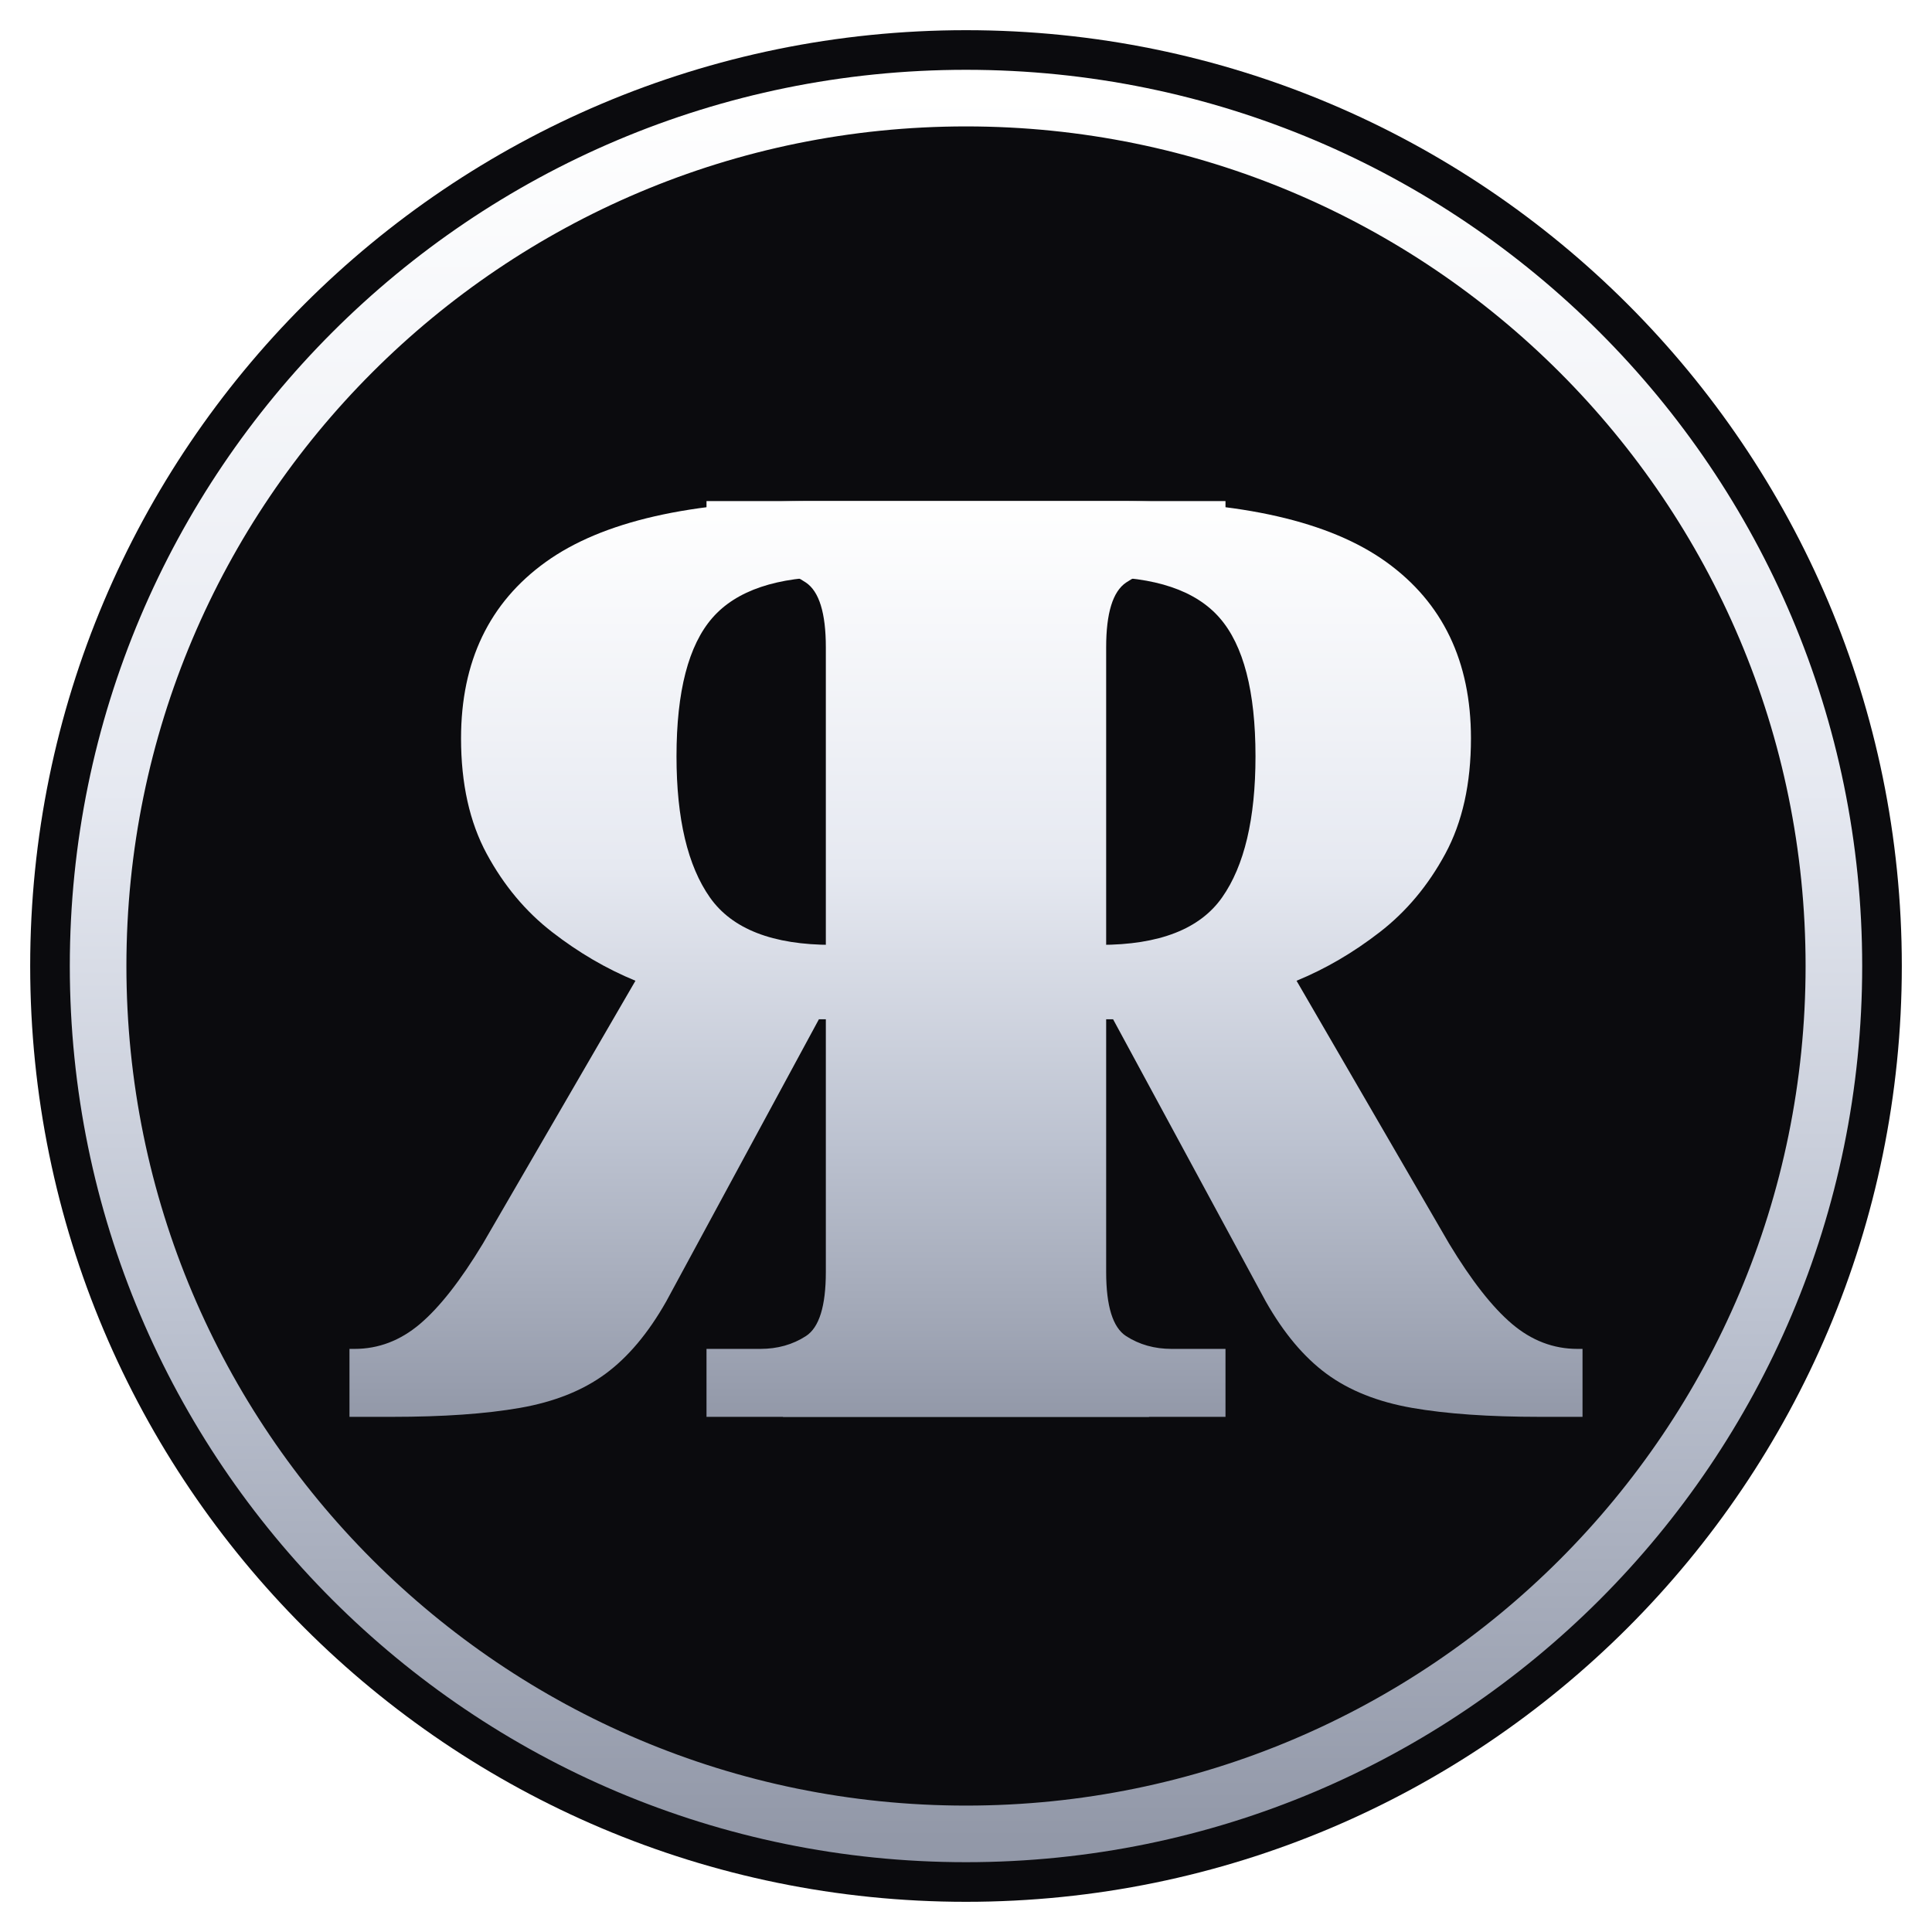
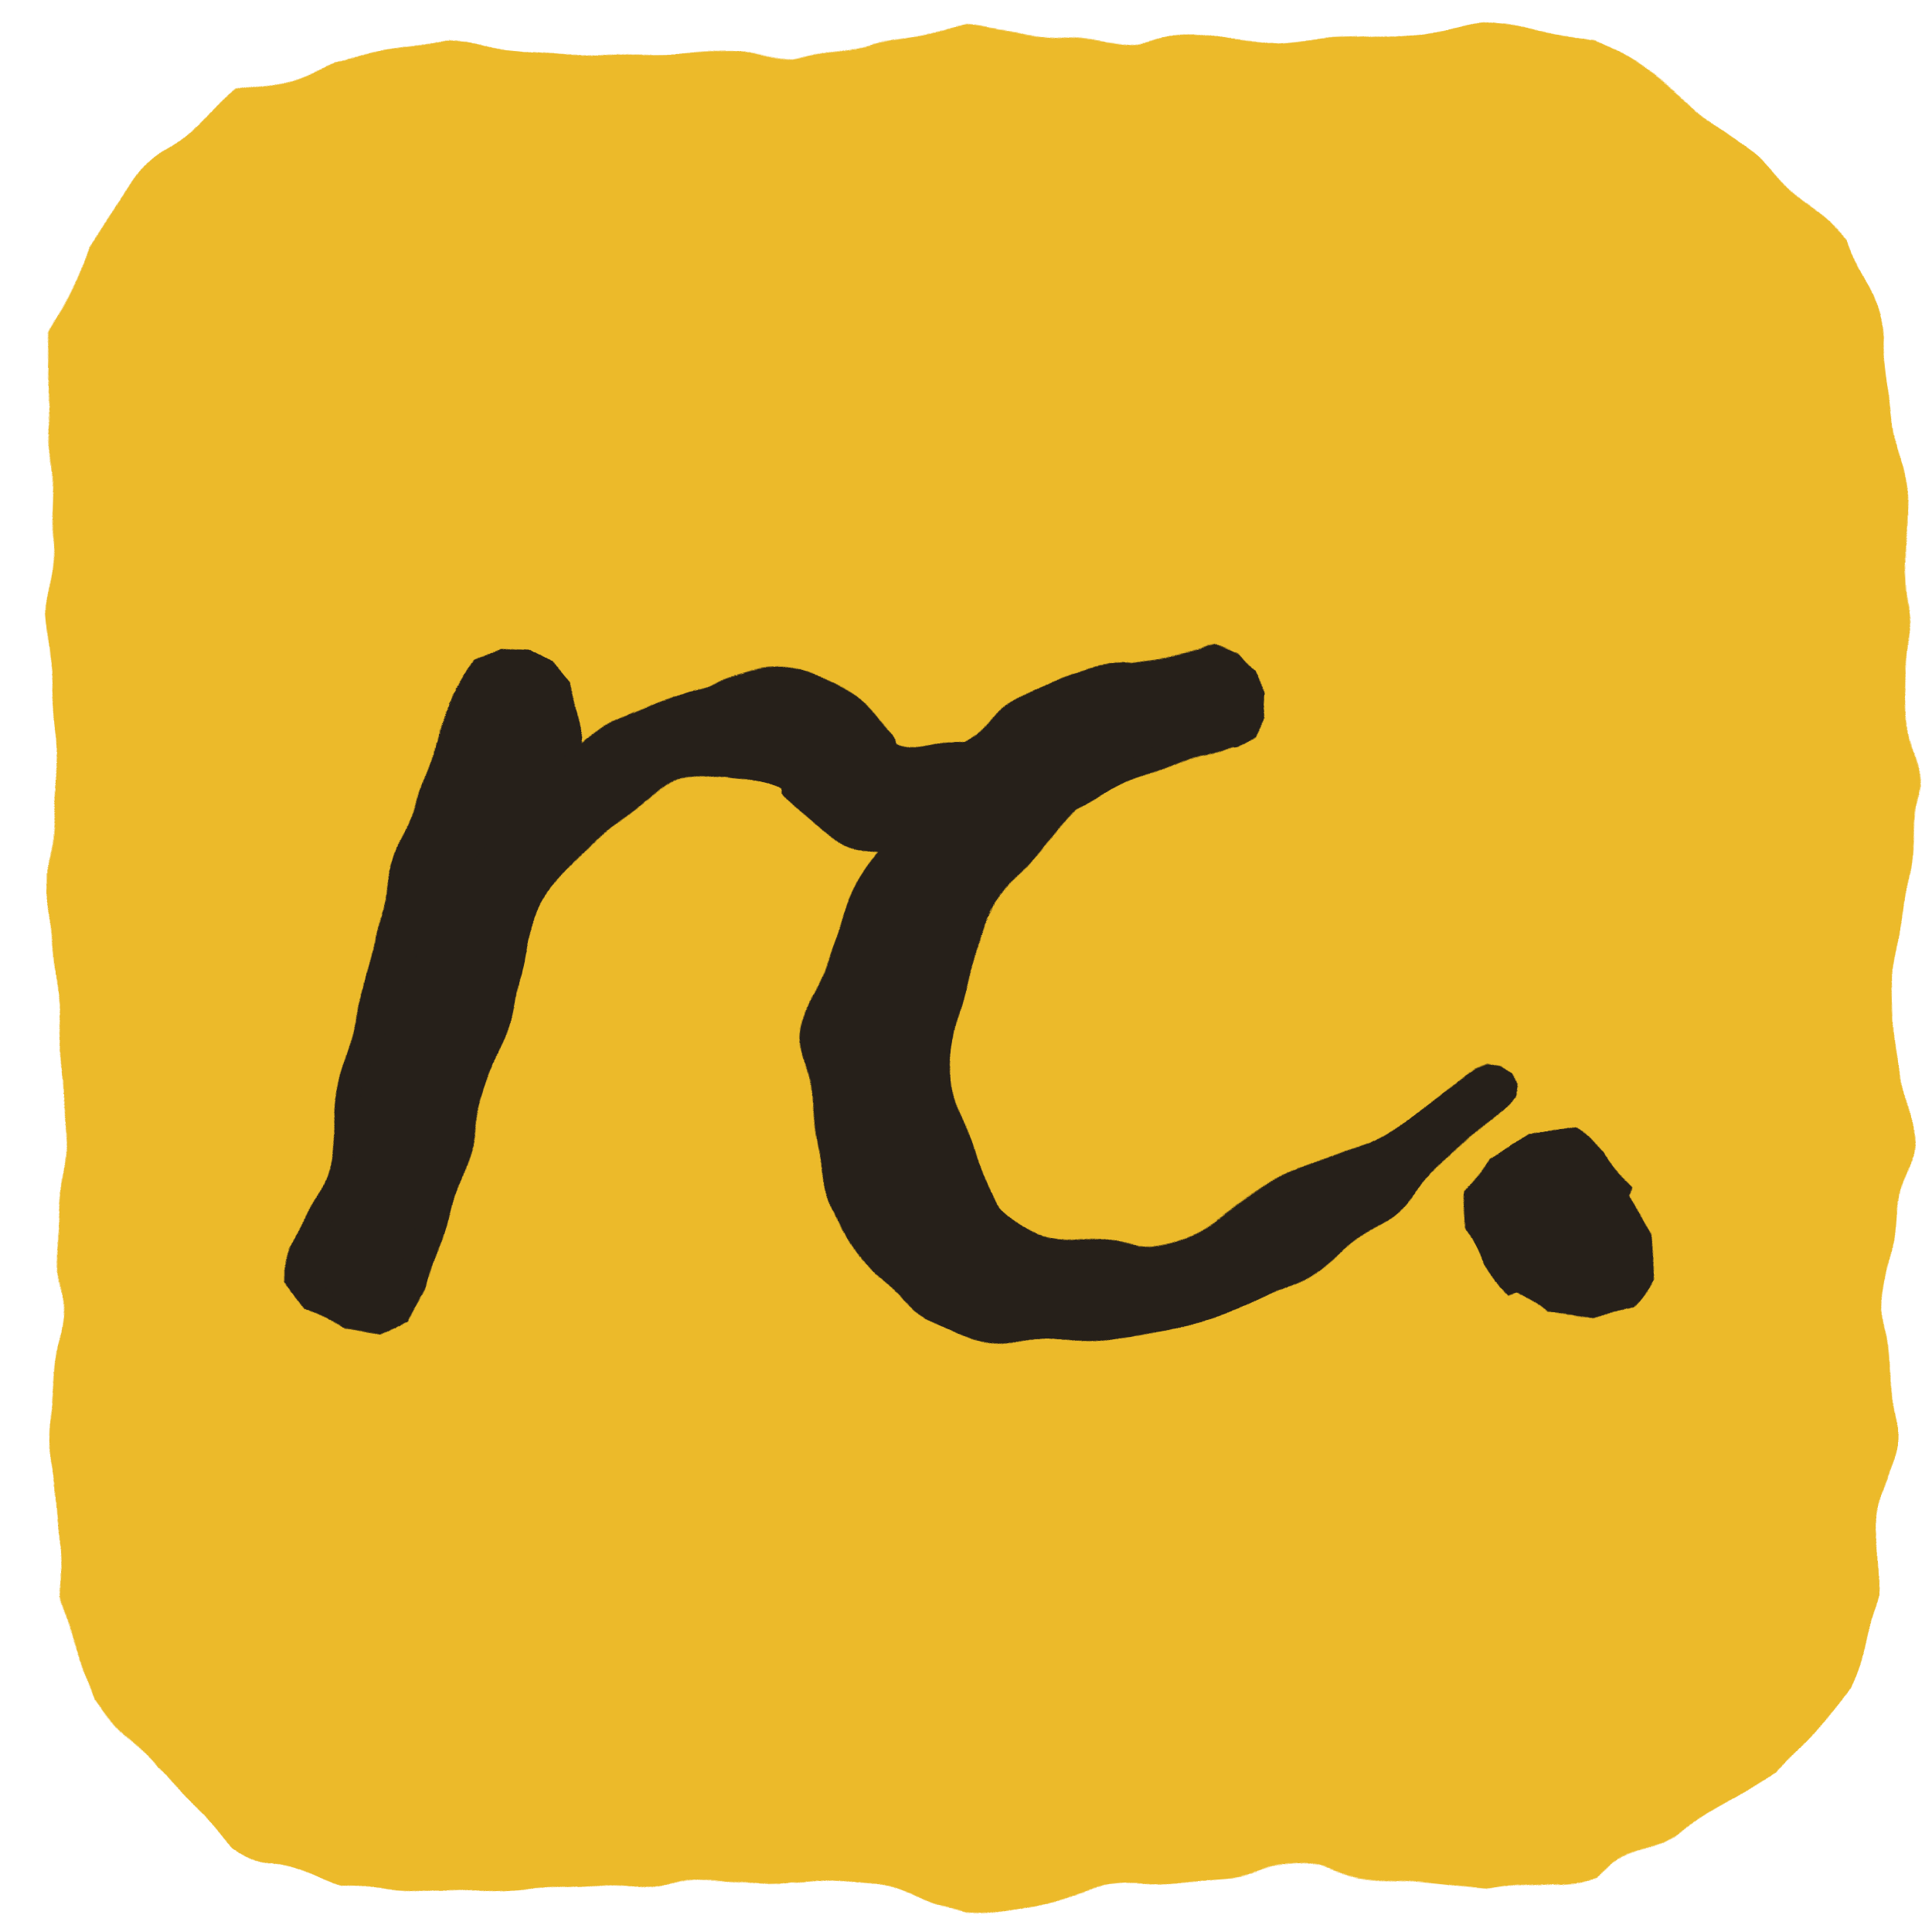
- <svg xmlns="http://www.w3.org/2000/svg" viewBox="0 0 512 512" role="img" aria-label="RR monogram">
+ <svg xmlns="http://www.w3.org/2000/svg" viewBox="0 0 48 48">
+   <style>.t{fill:#ecba2a}.i{fill:#26201a}@media (prefers-color-scheme:dark){.t{fill:#16211b}.i{fill:#fff5dc}}</style>
  <defs>
-     <linearGradient id="sil" x1="0" y1="0" x2="0" y2="1">
-       <stop offset="0" stop-color="#ffffff" />
-       <stop offset="0.4" stop-color="#e6e9f1" />
-       <stop offset="0.7" stop-color="#bcc2d0" />
-       <stop offset="1" stop-color="#9298a8" />
-     </linearGradient>
+     <filter id="rc-ink-f" x="-5%" y="-5%" width="110%" height="110%">
+       <feTurbulence type="fractalNoise" baseFrequency="0.3" numOctaves="2" seed="3" result="n" />
+       <feDisplacementMap in="SourceGraphic" in2="n" scale="1" xChannelSelector="R" yChannelSelector="G" />
+     </filter>
  </defs>
-   <circle cx="256" cy="256" r="248" fill="#0b0b0e" />
-   <circle cx="256" cy="256" r="230" fill="none" stroke="url(#sil)" stroke-width="15" />
-   <g transform="translate(256 256) scale(1.03) translate(-256 -240)" fill="url(#sil)" font-family="'Noto Serif','Liberation Serif',Georgia,'Times New Roman',serif" font-weight="900">
-     <g transform="matrix(-1 0 0 1 426 0)">
-       <text x="94" y="356" font-size="330" text-anchor="start">R</text>
+   <g filter="url(#rc-ink-f)">
+     <path class="t" d="M37.00,0.75L39.65,1.11L41.88,2.55L43.91,4.09L45.82,5.91L46.78,8.38L47.09,11.00L47.30,15.34L47.46,19.67L47.15,24.00L47.29,28.34L46.92,32.67L46.90,37.00L46.71,39.60L45.71,42.03L44.10,44.10L41.91,45.50L39.58,46.62L37.00,46.94L32.66,46.52L28.33,46.84L24.00,47.32L19.66,46.71L15.33,46.82L11.00,47.12L8.34,46.92L5.88,45.87L3.91,44.09L2.37,41.99L1.46,39.56L1.25,37.00L1.46,32.67L1.62,28.33L1.49,24.00L1.51,19.67L1.12,15.33L1.26,11.00L1.36,8.42L2.42,6.05L3.97,3.97L5.89,2.16L8.41,1.33L11.00,0.97L15.34,1.36L19.67,1.31L24.00,0.56L28.34,1.05L32.67,0.98Z" />
+     <g class="i" transform="translate(2.15 7.63) scale(0.645)">
+       <path d="M14.48,14.43L14.10,14.99L13.77,15.55L13.49,16.13L13.29,16.73L13.12,17.34L12.96,17.95L12.79,18.57L12.63,19.18L12.46,19.79L12.30,20.40L12.13,21.01L11.97,21.62L11.80,22.23L11.63,22.84L11.47,23.45L11.30,24.07L11.14,24.68L10.97,25.29L10.81,25.90L10.64,26.51L10.48,27.12L10.31,27.73L10.14,28.34L9.98,28.95L9.81,29.57L9.65,30.18L9.48,30.79L9.32,31.40L9.15,32.01L8.99,32.62L8.82,33.23L8.65,33.84L8.49,34.45L8.32,35.07L8.16,35.68L7.99,36.29L7.99,37.70L8.69,38.92L9.91,39.63L11.32,39.63L12.54,38.93L13.25,37.71L13.41,37.10L13.58,36.49L13.74,35.88L13.91,35.27L14.08,34.66L14.24,34.05L14.41,33.43L14.57,32.82L14.74,32.21L14.90,31.60L15.07,30.99L15.23,30.38L15.40,29.77L15.57,29.16L15.73,28.55L15.90,27.93L16.06,27.32L16.23,26.71L16.39,26.10L16.56,25.49L16.72,24.88L16.89,24.27L17.06,23.66L17.22,23.05L17.39,22.43L17.55,21.82L17.72,21.21L17.88,20.60L18.05,19.99L18.21,19.38L18.38,18.77L18.55,18.16L18.68,17.54L18.73,16.90L18.72,16.24L18.68,15.57L18.69,14.44L18.12,13.46L17.15,12.90L16.02,12.89L15.04,13.46Z" />
+       <path d="M12.25,37.42L12.36,36.97L12.48,36.51L12.59,36.05L12.70,35.59L12.80,35.13L12.90,34.68L13.01,34.23L13.11,33.79L13.21,33.35L13.31,32.91L13.42,32.48L13.53,32.06L13.65,31.64L13.77,31.22L13.90,30.81L14.03,30.41L14.17,30.01L14.32,29.61L14.49,29.20L14.67,28.78L14.85,28.35L15.03,27.92L15.23,27.50L15.42,27.08L15.63,26.66L15.83,26.24L16.04,25.83L16.26,25.42L16.48,25.03L16.71,24.64L16.93,24.26L17.17,23.89L17.40,23.53L17.64,23.19L17.88,22.86L18.13,22.54L18.36,22.26L18.60,21.97L18.84,21.69L19.08,21.41L19.33,21.14L19.59,20.87L19.84,20.61L20.10,20.36L20.36,20.12L20.62,19.89L20.88,19.67L21.13,19.47L21.39,19.27L21.65,19.09L21.90,18.93L22.15,18.77L22.39,18.64L22.64,18.52L22.85,18.42L23.08,18.33L23.32,18.24L23.56,18.16L23.80,18.08L24.04,18.02L24.29,17.96L24.53,17.91L24.79,17.94L25.04,17.97L25.28,18.00L25.51,18.04L25.73,18.08L25.94,18.13L26.14,18.18L26.32,18.25L26.49,18.31L26.61,18.40L26.63,18.49L26.63,18.57L26.65,18.65L26.71,18.74L26.80,18.84L26.92,18.95L27.07,19.09L27.24,19.24L27.44,19.40L27.67,19.58L27.92,19.77L28.20,19.97L28.51,20.16L28.87,20.35L29.26,20.52L29.69,20.66L30.16,20.76L30.63,20.81L31.06,20.82L31.47,20.82L31.86,20.80L32.25,20.77L32.63,20.72L33.00,20.66L33.37,20.59L33.73,20.50L34.08,20.41L34.43,20.31L34.77,20.18L35.12,20.11L35.47,20.04L35.82,19.96L36.16,19.88L36.50,19.80L36.83,19.71L37.18,19.62L37.59,19.51L38.02,19.37L38.45,19.22L38.87,19.07L39.29,18.90L39.70,18.73L40.12,18.55L40.53,18.37L40.93,18.18L41.34,17.99L41.74,17.80L42.14,17.61L42.53,17.42L42.92,17.23L43.31,17.05L43.69,16.88L44.07,16.71L44.45,16.54L45.13,16.00L45.45,15.19L45.32,14.33L44.78,13.65L43.97,13.33L43.11,13.46L42.71,13.63L42.30,13.82L41.89,14.01L41.49,14.20L41.09,14.39L40.69,14.58L40.29,14.76L39.90,14.95L39.52,15.13L39.14,15.31L38.76,15.48L38.39,15.64L38.02,15.79L37.67,15.93L37.32,16.06L36.97,16.18L36.64,16.28L36.30,16.38L36.00,16.46L35.69,16.53L35.38,16.61L35.07,16.68L34.77,16.75L34.47,16.81L34.17,16.86L33.87,16.85L33.59,16.84L33.31,16.83L33.05,16.81L32.79,16.78L32.55,16.74L32.33,16.69L32.12,16.63L31.93,16.56L31.76,16.48L31.63,16.39L31.61,16.30L31.59,16.22L31.55,16.13L31.49,16.04L31.39,15.94L31.26,15.82L31.11,15.68L30.93,15.53L30.73,15.36L30.50,15.18L30.25,14.99L29.97,14.80L29.65,14.61L29.29,14.42L28.90,14.25L28.46,14.12L27.99,14.03L27.52,14.00L27.11,14.00L26.73,14.00L26.36,14.02L26.00,14.06L25.64,14.11L25.28,14.18L24.92,14.26L24.57,14.35L24.23,14.47L23.89,14.61L23.55,14.68L23.20,14.76L22.86,14.86L22.52,14.96L22.18,15.08L21.85,15.20L21.53,15.33L21.20,15.48L20.83,15.66L20.47,15.87L20.11,16.08L19.76,16.31L19.41,16.56L19.07,16.81L18.74,17.08L18.41,17.35L18.09,17.64L17.78,17.93L17.47,18.23L17.17,18.54L16.88,18.85L16.59,19.16L16.30,19.48L16.03,19.80L15.76,20.13L15.49,20.46L15.20,20.84L14.90,21.24L14.62,21.65L14.34,22.07L14.07,22.50L13.81,22.93L13.56,23.37L13.31,23.82L13.07,24.27L12.83,24.72L12.61,25.18L12.39,25.64L12.17,26.10L11.96,26.56L11.76,27.02L11.57,27.47L11.38,27.93L11.20,28.39L11.02,28.85L10.85,29.32L10.70,29.79L10.55,30.25L10.42,30.72L10.29,31.19L10.17,31.65L10.05,32.11L9.94,32.58L9.83,33.03L9.73,33.49L9.63,33.94L9.53,34.39L9.42,34.83L9.32,35.27L9.22,35.71L9.11,36.14L8.99,36.58L9.00,37.45L9.44,38.20L10.20,38.63L11.07,38.62L11.82,38.18Z" />
+       <path d="M43.41,13.26L43.15,13.35L42.91,13.46L42.64,13.51L42.37,13.55L42.09,13.59L41.80,13.63L41.50,13.67L41.19,13.71L40.87,13.76L40.55,13.81L40.21,13.80L39.85,13.82L39.49,13.84L39.11,13.89L38.73,13.95L38.33,14.04L37.93,14.15L37.53,14.29L37.11,14.48L36.69,14.70L36.28,14.93L35.88,15.19L35.48,15.46L35.08,15.74L34.69,16.04L34.30,16.36L33.92,16.69L33.54,17.03L33.18,17.39L32.82,17.75L32.47,18.13L32.13,18.51L31.80,18.91L31.49,19.32L31.18,19.73L30.89,20.16L30.60,20.62L30.32,21.09L30.05,21.59L29.79,22.10L29.55,22.62L29.31,23.16L29.08,23.71L28.87,24.27L28.67,24.83L28.49,25.41L28.32,25.99L28.18,26.57L28.05,27.16L27.94,27.75L27.86,28.35L27.81,28.95L27.78,29.55L27.79,30.14L27.83,30.66L27.88,31.17L27.96,31.69L28.05,32.20L28.17,32.71L28.30,33.23L28.46,33.74L28.63,34.24L28.83,34.74L29.04,35.24L29.28,35.73L29.55,36.20L29.84,36.66L30.16,37.11L30.52,37.54L30.91,37.94L31.35,38.32L31.83,38.66L32.35,38.95L32.89,39.18L33.42,39.37L33.95,39.51L34.48,39.62L35.01,39.71L35.53,39.76L36.05,39.80L36.57,39.82L37.09,39.82L37.60,39.81L38.10,39.79L38.60,39.75L39.09,39.70L39.57,39.64L40.04,39.57L40.50,39.50L40.95,39.39L41.43,39.23L41.92,39.09L42.42,38.98L42.90,38.84L43.39,38.69L43.87,38.52L44.34,38.35L44.81,38.16L45.27,37.95L45.72,37.74L46.17,37.52L46.61,37.29L47.04,37.05L47.46,36.81L47.87,36.56L48.27,36.31L48.65,36.06L49.04,35.81L49.41,35.56L49.77,35.29L50.13,35.02L50.47,34.74L50.80,34.46L51.12,34.17L51.43,33.87L51.74,33.58L52.04,33.28L52.33,32.99L52.62,32.69L52.90,32.39L53.19,32.10L53.47,31.81L53.75,31.51L54.03,31.23L54.31,30.94L54.60,30.66L54.86,30.31L54.91,29.88L54.74,29.48L54.39,29.22L53.96,29.17L53.56,29.34L53.21,29.56L52.86,29.79L52.51,30.02L52.16,30.25L51.82,30.49L51.48,30.72L51.14,30.95L50.81,31.18L50.48,31.41L50.15,31.63L49.82,31.85L49.49,32.06L49.16,32.26L48.83,32.46L48.50,32.66L48.17,32.84L47.84,33.02L47.50,33.19L47.12,33.38L46.73,33.57L46.33,33.77L45.93,33.96L45.53,34.15L45.12,34.34L44.72,34.53L44.31,34.71L43.91,34.89L43.51,35.06L43.12,35.22L42.73,35.36L42.34,35.50L41.95,35.62L41.58,35.72L41.21,35.81L40.84,35.84L40.47,35.81L40.10,35.80L39.72,35.80L39.32,35.80L38.92,35.79L38.52,35.77L38.13,35.74L37.74,35.70L37.35,35.64L36.98,35.58L36.63,35.50L36.30,35.40L36.00,35.30L35.72,35.18L35.48,35.05L35.29,34.92L35.13,34.78L35.02,34.66L34.96,34.54L34.89,34.43L34.81,34.29L34.71,34.13L34.60,33.94L34.48,33.73L34.36,33.50L34.23,33.24L34.11,32.97L34.00,32.68L33.89,32.37L33.79,32.06L33.69,31.73L33.61,31.41L33.54,31.08L33.48,30.76L33.43,30.44L33.40,30.13L33.37,29.86L33.36,29.56L33.36,29.24L33.37,28.89L33.41,28.52L33.46,28.14L33.53,27.73L33.62,27.31L33.72,26.89L33.84,26.46L33.97,26.03L34.11,25.60L34.27,25.17L34.43,24.75L34.60,24.34L34.78,23.94L34.96,23.55L35.15,23.19L35.33,22.84L35.49,22.55L35.67,22.24L35.87,21.94L36.08,21.64L36.30,21.34L36.53,21.04L36.77,20.74L37.02,20.46L37.28,20.18L37.54,19.90L37.80,19.64L38.07,19.38L38.33,19.14L38.60,18.91L38.86,18.69L39.12,18.48L39.37,18.29L39.60,18.11L39.75,17.97L39.90,17.84L40.07,17.71L40.25,17.58L40.45,17.46L40.67,17.35L40.89,17.23L41.13,17.12L41.40,17.07L41.67,17.03L41.95,16.99L42.24,16.96L42.54,16.92L42.85,16.87L43.17,16.83L43.49,16.77L43.83,16.78L44.15,16.74L44.97,16.32L45.47,15.55L45.52,14.63L45.10,13.81L44.33,13.31Z" />
+       <path d="M53.81,37.15L53.87,37.21L53.93,37.28L53.99,37.35L54.05,37.41L54.11,37.48L54.17,37.55L54.23,37.61L54.29,37.68L54.35,37.75L54.41,37.81L54.47,37.88L54.53,37.95L54.59,38.01L54.65,38.08L54.71,38.15L54.77,38.21L54.83,38.28L55.13,38.13L56.38,38.94L57.87,39.02L59.19,38.34L60.00,37.09L60.08,35.60L59.40,34.27L59.58,33.99L59.52,33.92L59.46,33.85L59.40,33.79L59.34,33.72L59.28,33.65L59.22,33.59L59.16,33.52L59.10,33.45L59.04,33.39L58.98,33.32L58.92,33.25L58.86,33.19L58.80,33.12L58.74,33.05L58.68,32.99L58.61,32.92L58.55,32.85L57.16,31.96L55.51,31.87L54.03,32.63L53.14,34.02L53.05,35.67Z" />
    </g>
-     <text x="180" y="356" font-size="330" text-anchor="start">R</text>
  </g>
</svg>
